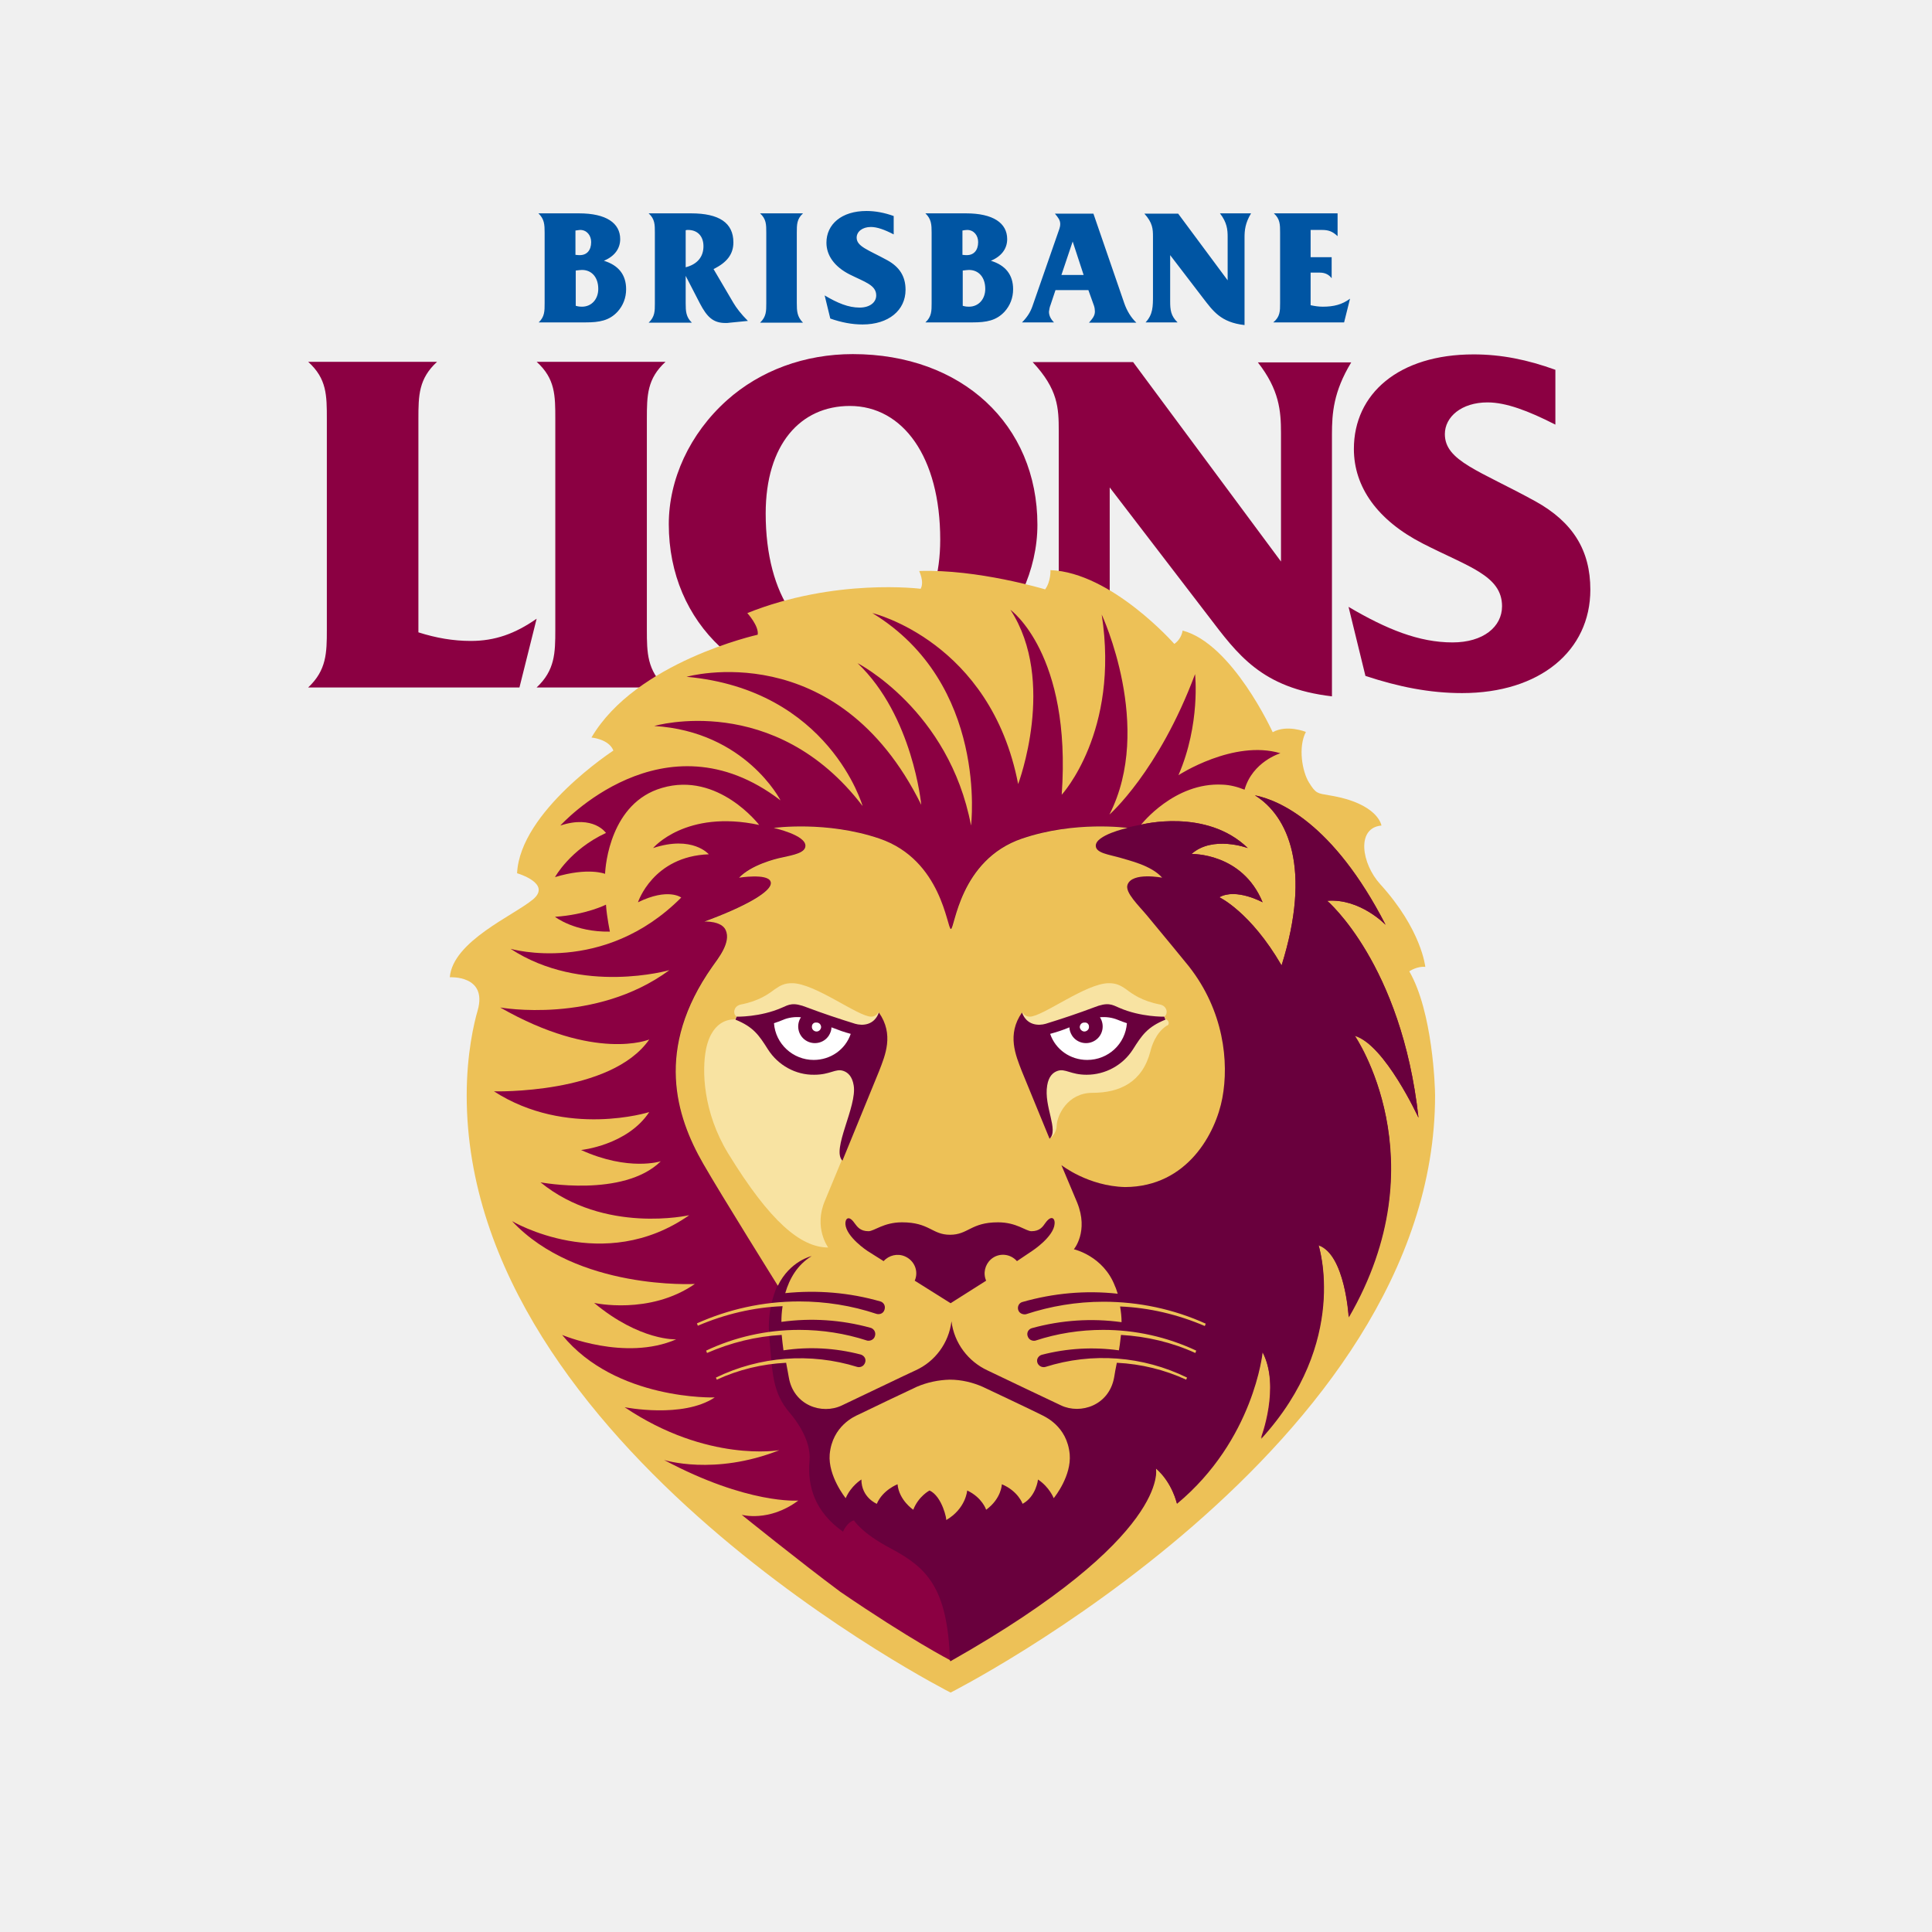
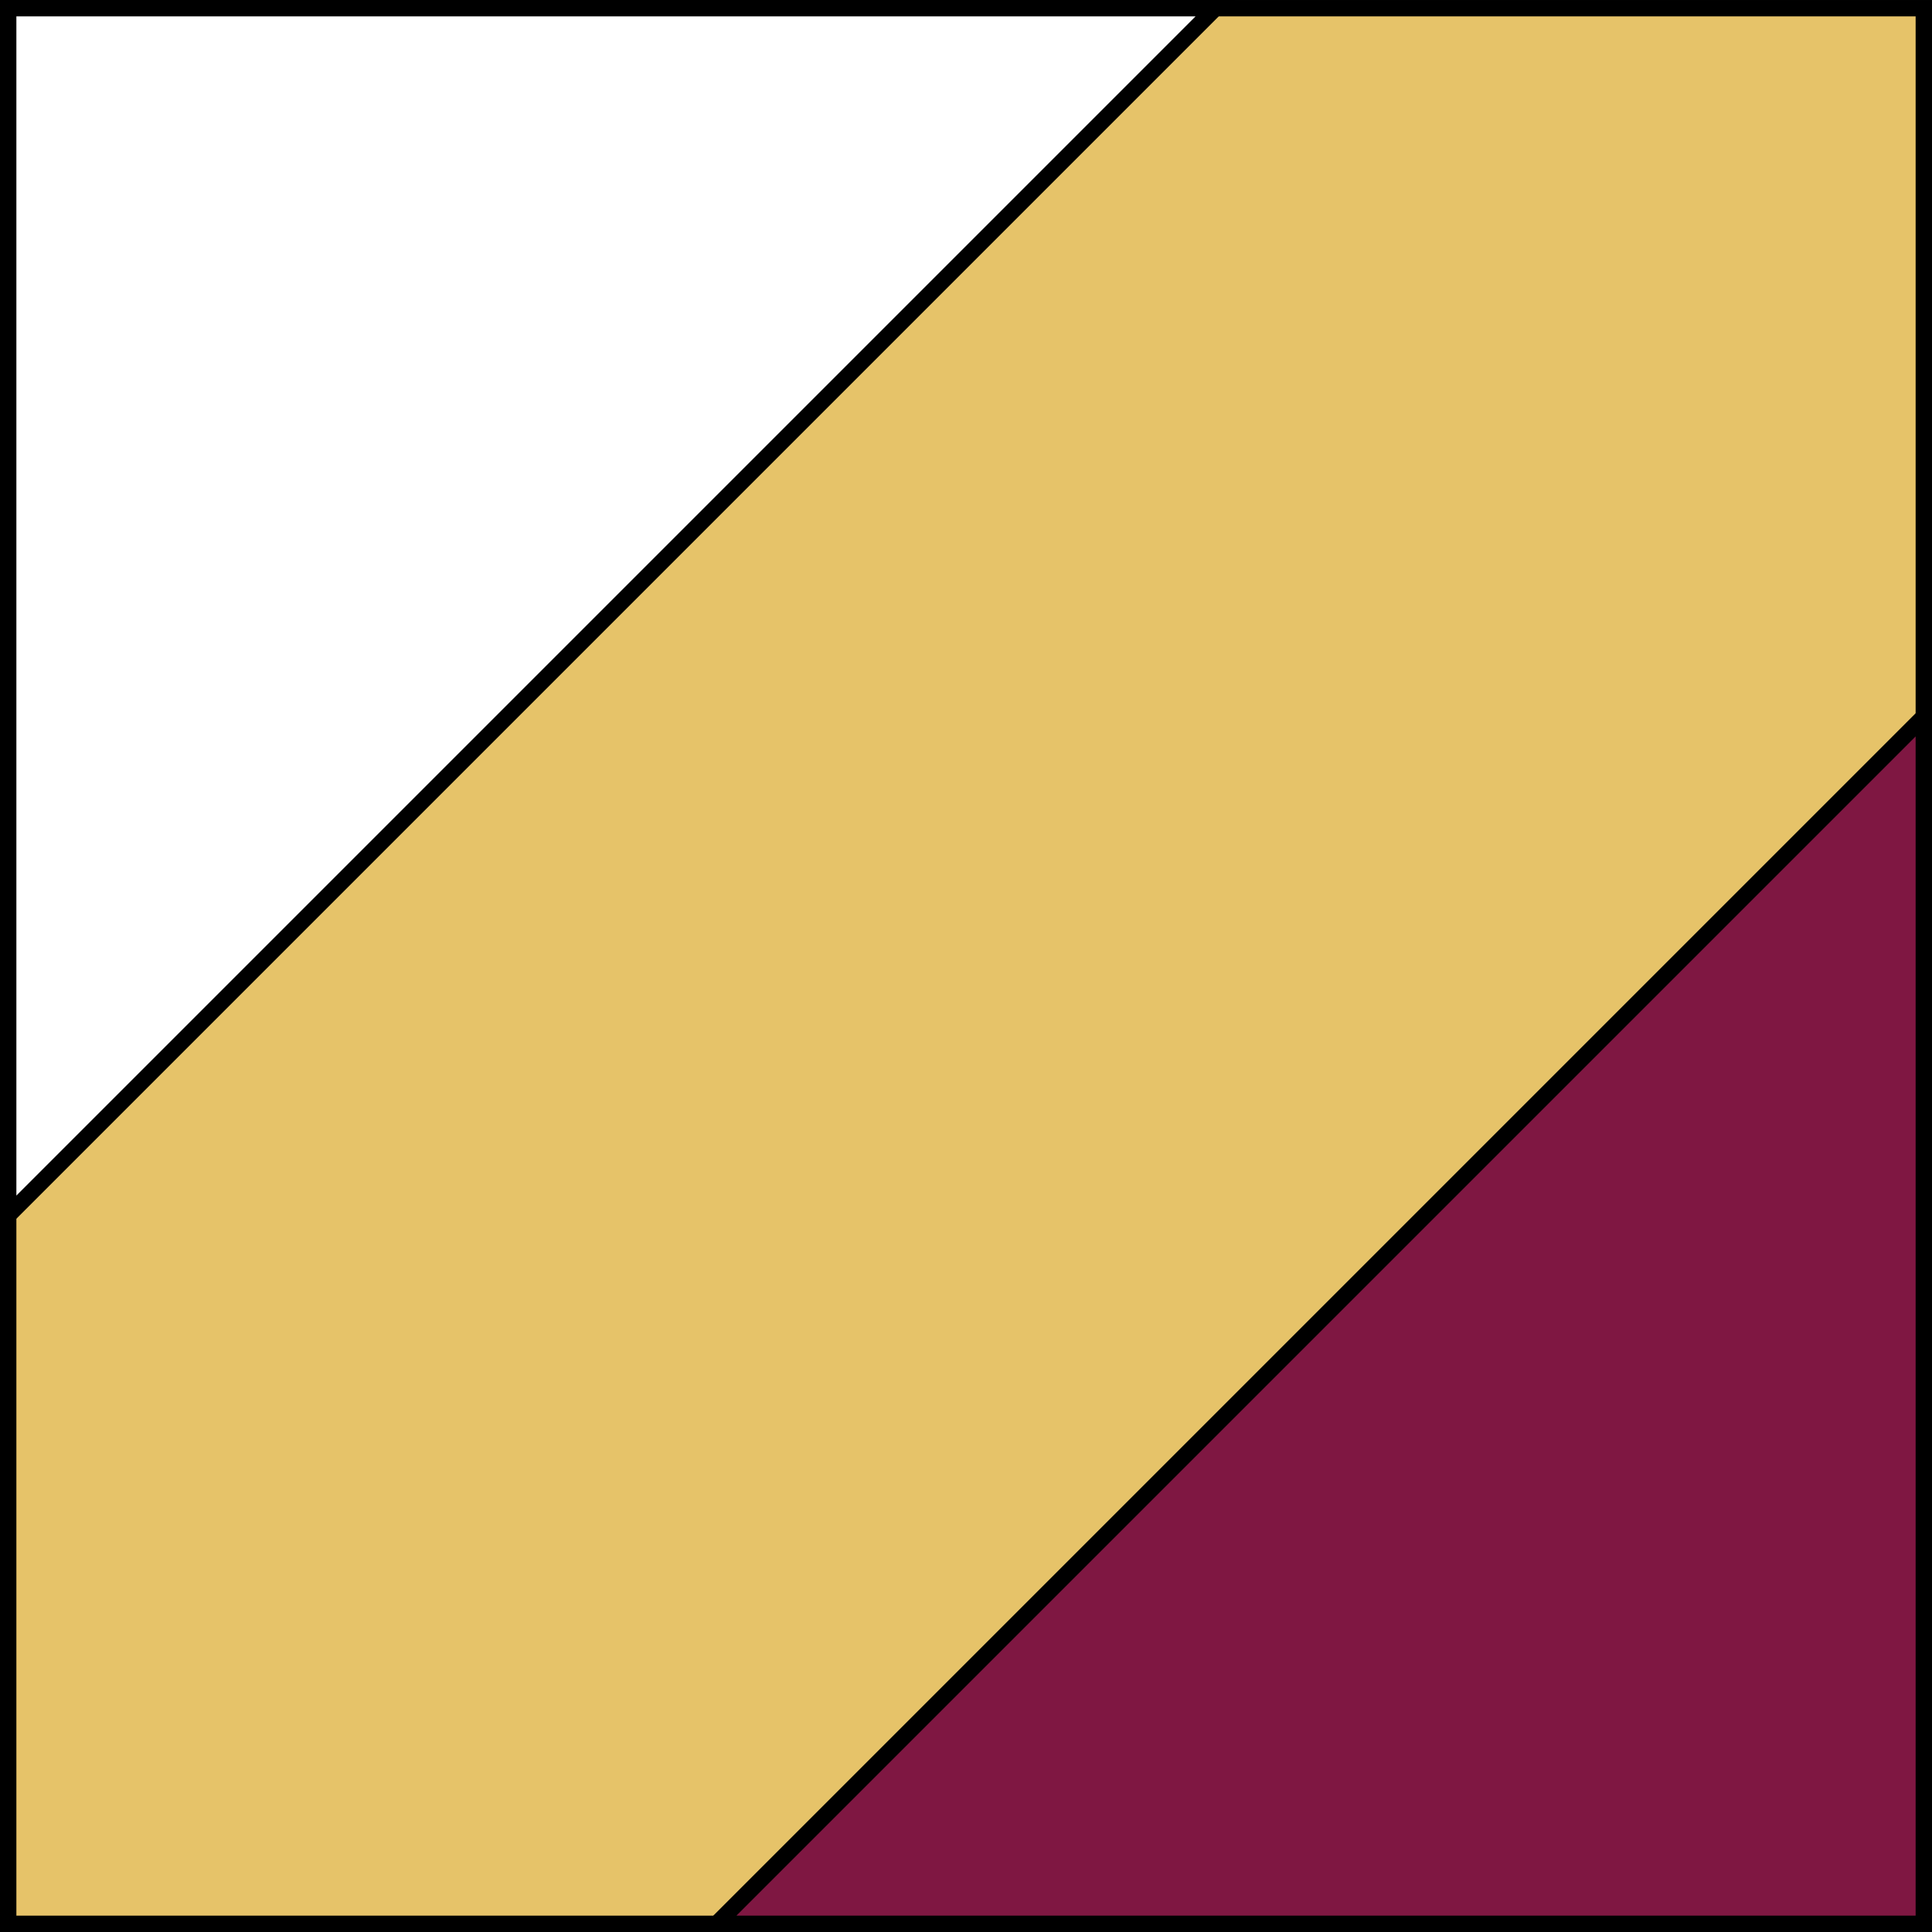
- <svg xmlns="http://www.w3.org/2000/svg" version="1.1" id="layer" x="0px" y="0px" viewBox="0 0 652 652" style="enable-background:new 0 0 652 652;" xml:space="preserve">
-   <style type="text/css">
- 	.st0{fill:#8B0042;}
- 	.st1{fill:#0055A3;}
- 	.st2{fill:#EDC157;}
- 	.st3{fill:#69003D;}
- 	.st4{fill:#F8E3A2;}
- 	.st5{fill:#FFFFFF;}
- </style>
-   <g>
-     <path class="st0" d="M110.3,212.6v-71.2c0-8,0-13.6-6.3-19.3h43.5c-6.2,5.7-6.3,11.3-6.3,19.3v72c6,1.9,11.7,2.9,17.7,2.9   c8.1,0,14.9-2.4,22.2-7.5l-5.8,23.2H104C110.2,226.2,110.3,220.3,110.3,212.6 M224.6,232h-43.5c6.2-5.8,6.3-11.7,6.3-19.4v-71.2   c0-7.9,0-13.6-6.3-19.3h43.5c-6.2,5.7-6.3,11.3-6.3,19.3v71.2C218.3,220.3,218.4,226.2,224.6,232 M288.8,218.6   c17,0,28.5-13,28.5-36.5c0-27.9-12.6-45.1-30.5-45.1c-16.7,0-28.4,13-28.4,36.3C258.4,201.4,271.1,218.6,288.8,218.6 M225.7,176.9   c0-15.1,7-30.5,19.6-41.8c11.3-10.1,26.3-15.6,42.5-15.6c36.8,0,62.3,23.8,62.3,57.6c0,15.1-7,30.8-19.6,42   c-11.4,10.2-26.3,15.6-42.6,15.6C251.3,234.6,225.7,210.5,225.7,176.9" />
-     <path class="st0" d="M357.3,204.5v-59c0-7.8-0.2-14.1-8.8-23.3h33.9l49.9,67.3v-43.4c0-7.5-0.6-14.6-7.8-23.8H456   c-6,9.9-6.5,17.2-6.5,24.3v88.4c-23.8-2.8-31.8-14.1-41.8-27.2l-33.2-43.3v46.7c0,8.4,0.7,14.6,7.3,21.1h-32.1   C357.3,223.7,357.3,216,357.3,204.5 M490.2,216.8c10.4,0,16.7-5.3,16.7-12.2c0-10.4-11.4-13.3-26.8-21.2   c-15.2-7.8-23.2-19-23.2-31.9c0-18.6,15.1-31.9,40.4-31.9c9.4,0,18.2,1.8,27.6,5.2v18.5c-9.2-4.7-16.7-7.5-22.9-7.5   c-8.8,0-14.4,4.9-14.4,10.7c0,9.1,11.7,12.3,30.6,22.7c12.6,7,18.5,16.5,18.5,29.8c0,20.6-17,34.9-43.3,34.9   c-10.9,0-21.4-2.1-32.6-5.8l-5.7-23.3C468,212.4,478.9,216.8,490.2,216.8" />
-     <path class="st1" d="M196.4,103.5c3.3,0,5.5-2.6,5.5-6c0-3.9-2.2-6.4-5.5-6.4c-0.5,0-1.2,0.1-2.1,0.2v11.9   C195.3,103.5,196,103.5,196.4,103.5 M195.7,86.1c2.3,0,3.8-1.6,3.8-4.4c0-2.3-1.5-4.1-3.7-4.1c-0.3,0-0.8,0.1-1.6,0.2V86   C194.9,86.1,195.4,86.1,195.7,86.1 M183.8,102.3V78.5c0-2.7-0.1-4.6-2.1-6.5h13.7c9.2,0,13.9,3.3,13.9,8.7c0,3.2-1.9,5.8-5.5,7.3   c4.9,1.5,7.5,4.7,7.5,9.6c0,2.9-1,5.5-2.9,7.6c-2.8,3-6.1,3.6-10.8,3.6h-15.8C183.8,106.9,183.8,105,183.8,102.3 M237.4,83.1   c0-3.4-2-5.5-5.2-5.5c-0.3,0-0.5,0-0.8,0.1v12.5C235.3,89.2,237.4,86.7,237.4,83.1z M218.9,108.9c2.1-2,2.1-3.9,2.1-6.5V78.5   c0-2.7,0-4.6-2.1-6.5h14.3c9.5,0,14.3,3.2,14.3,9.8c0,4-2.2,6.8-6.7,9l6.7,11.4c1,1.7,2.6,3.8,4.9,6.1l-6.1,0.6   c-0.5,0.1-1,0.1-1.5,0.1c-4.1,0-6.2-2-8.6-6.6l-4.8-9.3v9.3c0,2.6,0.1,4.6,2.1,6.5C233.5,108.9,218.9,108.9,218.9,108.9z    M271,108.9h-14.5c2.1-2,2.1-3.9,2.1-6.5V78.5c0-2.7,0-4.6-2.1-6.5H271c-2.1,1.9-2.1,3.8-2.1,6.5v23.8   C268.9,105,269,106.9,271,108.9 M290.1,103.8c3.5,0,5.6-1.8,5.6-4.1c0-3.5-3.8-4.5-9-7.1c-5.1-2.6-7.8-6.4-7.8-10.7   c0-6.2,5.1-10.7,13.5-10.7c3.1,0,6.1,0.6,9.2,1.7v6.2c-3.1-1.6-5.6-2.5-7.7-2.5c-2.9,0-4.8,1.6-4.8,3.6c0,3,3.9,4.1,10.3,7.6   c4.2,2.3,6.2,5.5,6.2,10c0,6.9-5.7,11.7-14.5,11.7c-3.6,0-7.2-0.7-10.9-2l-1.9-7.8C282.7,102.3,286.3,103.8,290.1,103.8 M327,103.5   c3.3,0,5.5-2.6,5.5-6c0-3.9-2.2-6.4-5.5-6.4c-0.5,0-1.2,0.1-2.1,0.2v11.9C325.9,103.5,326.6,103.5,327,103.5 M326.3,86.1   c2.3,0,3.8-1.6,3.8-4.4c0-2.3-1.5-4.1-3.7-4.1c-0.5,0-1.1,0.1-1.6,0.2V86C325.5,86.1,326,86.1,326.3,86.1 M314.4,102.3V78.5   c0-2.7-0.1-4.6-2.1-6.5H326c9.2,0,13.9,3.3,13.9,8.7c0,3.2-1.9,5.8-5.5,7.3c4.9,1.5,7.5,4.7,7.5,9.6c0,2.9-1,5.5-2.9,7.6   c-2.8,3-6.1,3.6-10.8,3.6h-15.9C314.4,106.9,314.4,104.9,314.4,102.3 M365.7,92.8L362,81.5l-3.8,11.3L365.7,92.8L365.7,92.8z    M348.4,103.4l8.6-24.7c0.3-1,0.8-1.9,0.8-3.1c0-1.3-0.7-2.2-1.8-3.5h13l10.4,30.2c0.9,2.6,2.3,4.9,4.1,6.6h-16   c1.2-1.4,2-2.3,2-3.8c0-0.6-0.1-1.3-0.3-1.9l-1.9-5.3h-11.1l-1.7,5.1c-0.3,0.7-0.4,1.5-0.5,2.2c0,1.3,0.6,2.5,1.7,3.6h-10.8   C346.6,107.1,347.7,105.4,348.4,103.4L348.4,103.4z M389.1,99.6V79.9c0-2.6-0.1-4.7-2.9-7.8h11.4l16.7,22.5V80c0-2.5-0.2-4.9-2.6-8   h10.5c-2,3.3-2.2,5.8-2.2,8.1v29.6c-8-0.9-10.6-4.7-14-9.1l-11.1-14.5v15.6c0,2.8,0.2,4.9,2.5,7.1h-10.8   C389.1,106.1,389.1,103.5,389.1,99.6 M432,102.3V78.5c0-2.7,0-4.6-2.1-6.5h21.5v7.7c-1.8-1.7-3.2-2.1-5.3-2.1h-3.8v9.2h7.1v7.1   c-0.9-1.2-2.2-1.9-4-1.9h-3.1V103c1.4,0.3,2.7,0.5,4.1,0.5c3.7,0,6.5-0.7,9.2-2.7l-2,8h-23.9C432,106.9,432,105,432,102.3" />
-     <path class="st2" d="M310.7,198.7c0,0-28.8-3.7-58.5,8.2c0,0,4,4.4,3.5,7.3c0,0-41.1,9.1-56.1,34.7c0,0,5.9,0.5,7.4,4.4   c0,0-31.5,20.5-32.5,41.4c0,0,11.8,3.4,5.4,8.8s-27.1,14.1-28.1,26.3c0,0,12.8-0.8,9.4,11.2c-1.2,4.1-3.7,14.5-3.7,28.7   c0,118.8,163.3,201.5,163.3,201.5s163.5-82.7,163.5-201.5c0-2.9-0.8-28.2-8.7-41.9c0,0,2.6-1.8,5.4-1.5c0,0-1.2-12.5-15.2-27.9   c-6.3-6.9-8.2-19,0.4-19.8c0,0-1-7.5-17.6-10.2c-4-0.7-4.5-0.5-6.9-4.4c-2.2-3.6-3.7-11.8-1-17c0,0-6.4-2.6-11.2,0.1   c0,0-13.6-29.9-30.4-34.3c0,0-0.3,2.8-2.8,4.5c0,0-21.2-24.1-41.8-24.9c0,0,0.2,3.8-1.8,6.5c0,0-22.8-6.9-42.5-6.2   C310.2,192.8,312,196.3,310.7,198.7" />
-     <path class="st0" d="M204.5,305.3c0,0-6.7,3.4-17.2,4.1c0,0,6.6,5.2,18.5,5C205.9,314.5,204.8,309.8,204.5,305.3" />
-     <path class="st0" d="M478.7,377.2c-5.7-51.9-30.8-73.2-30.8-73.2c11.1-0.9,19.7,8.1,19.7,8.1c-17.8-34.6-36.2-42.1-44.1-43.7   c11.3,7,19.2,24.9,9,57.4c-10.5-18.1-21-23-21-23c5.7-3.2,14.6,1.7,14.6,1.7c-6.9-16.8-24-16.3-24-16.3c7.2-6.4,19-2,19-2   c-14-13.6-36-7.9-36-7.9s11.2-14.4,27.5-13.5c2.5,0.1,4.9,0.7,7.4,1.7c2.7-9.5,12.1-12.3,12.1-12.3c-15.8-4.7-34.4,7.4-34.4,7.4   c7.5-17.3,5.6-34.1,5.6-34.1c-12.3,32.9-28.9,47.4-28.9,47.4c15.1-29.6-2.6-67.5-2.6-67.5c6.1,39.6-13.5,60.8-13.5,60.8   c3.4-47.6-17.3-62.4-17.3-62.4c15.7,24.1,2.6,58.8,2.6,58.8c-9.3-48.2-49.2-57.7-49.2-57.7c39.2,23.9,33.3,71.7,33.3,71.7   c-7.4-39-38.3-54.8-38.3-54.8c18.7,17.8,21.5,47.8,21.5,47.8c-28.5-57.6-79.2-43.2-79.2-43.2c48.2,4.4,59.4,43.6,59.4,43.6   c-29.7-38.9-70.3-27-70.3-27c30.8,1.9,42.6,25.1,42.6,25.1c-39.4-30.2-74.3,8.5-74.3,8.5c11.2-3.7,15.4,2.5,15.4,2.5   c-12.1,5.6-17.2,14.9-17.2,14.9c11.2-3.4,16.9-1.1,16.9-1.1c0.1-3,1.9-24,19.2-29c19-5.6,32.8,12.5,32.8,12.5   c-24.8-5.3-35.8,7.8-35.8,7.8c13.3-4.4,18.8,2.1,18.8,2.1c-18.9,0.7-23.9,16.2-23.9,16.2c10.2-5,14.6-1.6,14.6-1.6   c-26.3,26.4-57.6,17.3-57.6,17.3c24,15.7,53.6,7.2,53.6,7.2c-25,18.4-57.1,12.6-57.1,12.6c32.2,18.4,50.3,10.8,50.3,10.8   c-12.9,18.6-52.4,17.5-52.4,17.5c24.5,15.8,52.4,7,52.4,7c-7.4,11.2-23,12.8-23,12.8c16.1,7.3,26.9,3.8,26.9,3.8   c-12.6,12.4-40.6,7.1-40.6,7.1c21.6,17.6,50.2,11.1,50.2,11.1c-29,20.3-59.8,2-59.8,2c21.9,23.4,61.7,21.2,61.7,21.2   c-15.3,10.6-34,6.4-34,6.4c15.5,12.9,27.7,12.3,27.7,12.3c-17.3,7.5-38.5-1.5-38.5-1.5c18.1,22.2,51.5,21.1,51.5,21.1   c-10.8,7.2-30.4,3.3-30.4,3.3c27.9,18.8,52.2,14.5,52.2,14.5c-22,8.7-38.9,3.3-38.9,3.3c28.3,15.1,45.3,13.7,45.3,13.7   c-9.9,7.4-19.1,4.8-19.1,4.8s19.7,15.9,33.3,26c23.7,16.2,37.1,23.1,37.1,23.1c74.6-42.2,69.3-65,69.3-65   c5.6,4.9,7.1,11.9,7.1,11.9c26-21.6,28.9-51.1,28.9-51.1c6.2,11.8-0.5,29.2-0.5,29.2c30-32.8,19.4-65.3,19.4-65.3   c9,3.2,10.2,24.3,10.2,24.3c30.9-53.3,2-95,2-95C467.4,352.6,478.7,377.2,478.7,377.2" />
-     <path class="st3" d="M478.7,377.2c-5.7-51.9-30.8-73.2-30.8-73.2c11.1-0.9,19.7,8.1,19.7,8.1c-17.8-34.6-36.2-42.1-44.1-43.7   c11.3,7,19.2,24.9,9,57.4c-10.5-18.1-21-23-21-23c5.7-3.2,14.6,1.7,14.6,1.7c-6.9-16.8-24-16.3-24-16.3c7.2-6.4,19-2,19-2   c-14-13.6-36-7.9-36-7.9c-1.6,0.3-3.1,0.6-4.7,1c0,0-17.8-2.5-35.6,3.6c-21.1,7.2-22.7,30.5-24,30.5c-1.3,0-3-23.3-24.1-30.5   c-17.9-6.1-35.7-3.6-35.7-3.6s10.9,2.4,10.7,6.1c-0.1,2.3-3.9,3-8,3.9c-2.1,0.4-10.3,2.5-14.4,6.8c0,0,9.4-1.5,10.6,1.2   c1.5,3.2-9.4,8.9-22.3,13.6c0,0,5.8-0.3,7.2,2.9c1.9,4.2-2.7,9.7-4.5,12.3c-19.5,27.7-12.3,50.5-3.1,66.5   c6.2,10.8,25.2,41.2,25.2,41.2s-3.7,7.3-2.8,17.1c1.1,13,1.1,19.1,7,26c2.1,2.4,7.2,9.3,6.6,16c-0.8,8.8,1.9,17.4,11.3,24   c0,0,1.3-3.2,3.7-3.8c0,0,2.6,4.3,12.3,9.4c12.2,6.5,19.3,13.1,20.1,38c0.1,0,0.1,0.1,0.2,0.1c74.6-42.2,69.3-65,69.3-65   c5.6,4.9,7.1,11.9,7.1,11.9c26-21.6,28.9-51.1,28.9-51.1c6.2,11.8-0.5,29.2-0.5,29.2c30-32.8,19.4-65.3,19.4-65.3   c9,3.2,10.2,24.3,10.2,24.3c30.9-53.3,2-95,2-95C467.4,352.6,478.7,377.2,478.7,377.2" />
-     <path class="st2" d="M412.5,370.6c2.3-12.2,0.5-29.5-11.3-44.5c-1.3-1.6-8.9-10.9-14-17c-2.9-3.5-7.6-7.9-6.7-10.5   c1.5-4.4,11.7-2.4,11.7-2.4c-3.7-4.2-11.2-5.8-14.4-6.8c-3.5-1-7.9-1.5-8-3.9c-0.2-3.7,10.7-6.1,10.7-6.1s-17.7-2.5-35.6,3.6   c-21.1,7.2-22.7,30.5-24,30.5c-1.3,0-3-23.3-24.1-30.5c-17.9-6.1-35.7-3.6-35.7-3.6s10.9,2.4,10.7,6.1c-0.1,2.3-3.9,3-8,3.9   c-2.1,0.4-10.3,2.5-14.4,6.8c0,0,9.4-1.5,10.6,1.2c1.5,3.2-9.4,8.9-22.3,13.6c0,0,5.8-0.3,7.2,2.9c1.9,4.2-2.7,9.7-4.5,12.3   c-19.5,27.7-12.3,50.5-3.1,66.5c6.2,10.8,25.2,41.2,25.2,41.2c4.1-8.4,11.4-10,11.4-10c-4.9,3-7.5,7.7-8.9,12.5   c10.8-1.1,21.7-0.2,32.1,2.8c0.8,0.2,1.9,1.2,1.4,2.8c-0.5,1.6-2.1,1.6-2.7,1.4c-8.4-2.8-17.2-4.2-26.1-4.2   c-12.3,0-24,2.7-34.5,7.4l0.3,0.8c9.1-3.9,18.8-6.2,28.6-6.6c-0.3,1.9-0.4,3.7-0.4,5.3c10.1-1.4,20.3-0.7,30.1,2   c0.8,0.2,1.9,1.2,1.5,2.7c-0.4,1.6-2.1,1.8-2.7,1.6c-7.4-2.4-15.1-3.6-22.9-3.6c-11.2,0-21.9,2.5-31.4,7l0.3,0.8   c8-3.5,16.5-5.6,25.2-6.1c0.1,1.1,0.4,3.9,0.6,5.2l0,0c8.7-1.3,17.5-0.8,26,1.4c0.8,0.2,2,1.1,1.6,2.6c-0.5,1.7-2.1,1.8-2.7,1.6   c-15.8-4.9-32.9-3.6-47.7,3.6l0.3,0.7c7.4-3.4,15.3-5.3,23.4-5.7c0.4,2,0.7,3.9,0.9,4.9c1.6,9.5,11.2,12.7,17.9,9.5   c0.5-0.2,24-11.5,24.8-11.8c6.7-3,11.3-9.3,12.2-16.6c0.9,7.4,5.7,13.6,12.2,16.6c0.8,0.4,24.3,11.6,24.8,11.8   c6.6,3.1,16.2,0,17.9-9.5c0.2-1.3,0.5-3,0.9-4.9c8.3,0.4,16.2,2.4,23.4,5.7l0.3-0.7c-14.9-7.3-32-8.6-47.8-3.6   c-1.1,0.3-2.3-0.3-2.7-1.4c-0.5-1.5,0.7-2.5,1.5-2.7c8.5-2.2,17.3-2.7,26-1.5c0.1-0.3,0.5-3.2,0.7-5.2c8.7,0.5,17.2,2.5,25.1,6.1   l0.3-0.8c-9.8-4.6-20.5-7-31.4-7c-7.8,0-15.5,1.2-22.8,3.6c-0.6,0.2-2.2,0.1-2.7-1.5c-0.4-1.2,0.3-2.4,1.5-2.7c0,0,0,0,0,0   c9.8-2.7,20.1-3.4,30.2-2c0-1.8-0.2-3.5-0.5-5.3c9.8,0.4,19.5,2.7,28.6,6.6l0.3-0.8c-10.8-4.9-22.6-7.4-34.5-7.4   c-9.1,0-17.9,1.5-26.1,4.2c-0.6,0.2-2.3,0-2.7-1.5c-0.3-1.1,0.3-2.3,1.4-2.6c10.5-3,21.4-4,32.2-2.8h0c-0.3-0.8-0.5-1.7-0.9-2.5   c-3.9-10.3-13.9-12.5-13.9-12.5s5.1-6,1.1-15.8l-5.3-12.6c0,0,9,7.1,21.5,7.4C400.8,400.5,410.3,382.3,412.5,370.6" />
-     <path class="st2" d="M313.7,503c0,0-3.7,1.9-5.5,6.5c0,0-4.8-3.2-5.3-8.6c0,0-5,1.9-7,6.6c0,0-5.2-2.1-5.2-8.2c0,0-3.5,2.1-5.3,6.3   c0,0-6-7.4-5.4-14.8c0.9-9.7,8.6-12.9,9.7-13.4c6.6-3.2,13.1-6.3,19.7-9.4c3.5-1.5,7.3-2.3,11.1-2.4c4.1,0,7.9,1,11.1,2.4   c0.9,0.4,18.6,8.8,19.7,9.4c1.1,0.6,8.8,3.7,9.7,13.4c0.6,7.2-4.9,14.2-5.4,14.8c0,0-1.4-3.7-5.3-6.3c0,0-0.6,5.7-5.2,8.2   c0,0-1.5-4.3-7-6.6c0,0-0.1,4.8-5.3,8.6c0,0-1.3-4.1-6.4-6.5c0,0-0.4,6.1-7.1,10C319.6,513,318,505,313.7,503" />
-     <path class="st4" d="M394.3,344.8c-0.1-0.4-0.5-0.7-0.9-0.8l-0.4-1h0c0.3-0.2,0.8-0.7,0.7-1.8c-0.2-1.4-1.3-2-2.2-2.2   c-6.2-1.2-9.4-3.6-11.4-5.1c-2-1.4-3.4-2.1-5.9-2.1c-7.7,0-22.3,11.3-26.7,11.3c-1,0-1.9-0.5-2.4-1.4l0-0.1   c-5.2,7.3-2.1,14.4,0,19.6c0.5,1.2,9,21.9,9.3,22.8l0,0.1c0,0,2.1-1.3,2.2-4.2c0.1-3.4,3.6-11.1,12.1-11.1   c9.2,0,16.8-3.6,19.5-13.9c0.4-1.6,1.7-6.3,5.6-8.8C394.2,346.1,394.6,345.5,394.3,344.8 M238.3,353.9c2.3-10.7,9.4-9.8,9.8-9.9   l0.4-1h0c-0.3-0.2-0.8-0.7-0.7-1.8c0.2-1.4,1.3-2,2.2-2.2c6.2-1.2,9.4-3.6,11.4-5.1c2-1.4,3.4-2.1,5.9-2.1   c7.7,0,22.3,11.3,26.7,11.3c1.5,0,2.2-1.1,2.4-1.4l0-0.1c5.2,7.3,2.1,14.5,0,19.7c-0.5,1.2-9,21.9-9.3,22.8l0,0.1l-8.7,21   c-3.9,9.1,1.1,15.8,1.1,15.8c-9.2,0-19.6-8.6-33.8-31.8C237.3,375.4,236.8,361.3,238.3,353.9" />
-     <path class="st3" d="M344.9,341.7c1.6,4.4,5.6,4.5,8,3.8c5.5-1.7,10.9-3.5,16.2-5.5c4.8-1.9,6.1-1,8.6,0.1c7.3,3.2,15.2,3,15.2,3   l0.4,1c-6.1,2.5-7.9,5.2-11,10.1c-3.4,5.3-9.3,8.5-15.6,8.5c-5.4,0-7.2-2.2-9.8-1.3c-1.5,0.5-3,1.8-3.5,4.9c-1.2,7.1,4,15.1,0.8,18   c0,0-8.9-21.7-9.4-22.9C342.8,356.2,339.7,349.1,344.9,341.7 M343.2,425.6c-2.3-2.6-6.2-2.9-8.8-0.6c-2,1.8-2.7,4.7-1.6,7.2   l-12,7.6l-12.1-7.6c1.4-3.2-0.1-6.8-3.3-8.2c-2.5-1.1-5.4-0.4-7.2,1.6l-5.4-3.4c0,0-7.2-4.7-7.5-9.1c-0.1-1.8,1.1-3.2,3.1-0.3   c0.9,1.2,1.9,2.7,4.7,2.7c1.9,0,5.1-3,11.3-3c9.3,0,10.1,4.2,16.2,4.2c6.2,0,7-4.2,16.2-4.2c6.3,0,9.4,3,11.3,3   c2.8,0,3.8-1.5,4.7-2.8c2.1-2.9,3.3-1.4,3.1,0.3c-0.3,4.4-7.5,9.1-7.5,9.1L343.2,425.6L343.2,425.6z M296.6,341.7   c-1.6,4.4-5.6,4.5-8,3.8c-5.5-1.7-10.9-3.5-16.2-5.5c-4.8-1.9-6.1-1-8.6,0.1c-7.3,3.2-15.2,3-15.2,3l-0.4,1   c6.1,2.5,7.9,5.2,11,10.1c3.4,5.3,9.3,8.6,15.6,8.5c5.4,0,7.2-2.2,9.8-1.3c1.5,0.5,3,1.8,3.5,4.9c1.2,7.1-7.6,21.7-3.8,25.4   l12.4-30.3C298.7,356.2,301.8,349.1,296.6,341.7" />
-     <path class="st5" d="M367.5,346.4c0.1,0.9-0.6,1.6-1.4,1.7s-1.6-0.6-1.7-1.4c0-0.1,0-0.2,0-0.2c0.1-0.9,0.8-1.5,1.7-1.4   C366.8,345,367.5,345.6,367.5,346.4" />
-     <path class="st5" d="M366.9,357.7c7.1,0,12.9-5.4,13.4-12.4c-1-0.3-2-0.7-3-1.1c-1.9-0.8-4-1.1-6.1-0.9c1.7,2.6,1,6.1-1.6,7.8   c-2.6,1.7-6.1,1-7.8-1.6c-0.5-0.8-0.9-1.8-0.9-2.8c-2.1,0.9-4.3,1.6-6.5,2.2C356.2,354.2,361.2,357.7,366.9,357.7 M274,346.4   c-0.1,0.9,0.6,1.6,1.4,1.7c0.9,0.1,1.6-0.6,1.7-1.4c0-0.1,0-0.2,0-0.2c-0.1-0.9-0.8-1.5-1.7-1.4C274.7,345,274,345.6,274,346.4" />
-     <path class="st5" d="M274.6,357.7c-7,0-12.9-5.4-13.4-12.4c1-0.3,2-0.7,3-1.1c1.8-0.8,4-1.1,6.1-0.9c-1.7,2.6-1,6.1,1.6,7.8   c2.6,1.7,6.1,1,7.8-1.6c0.5-0.8,0.9-1.8,0.9-2.8c2.6,1,4.2,1.6,6.5,2.2C285.3,354.2,280.3,357.7,274.6,357.7" />
+ <svg xmlns="http://www.w3.org/2000/svg" width="118" height="118" id="svg2160" version="1.0">
+   <defs id="defs2162" />
+   <g id="layer1" transform="translate(206.2143,-120.4097)">
+     <rect style="fill:#e6c369;fill-opacity:1;stroke:#000000;stroke-width:1;stroke-linecap:square;stroke-linejoin:miter;stroke-miterlimit:4;stroke-dasharray:none;stroke-opacity:1" id="rect2168" width="117" height="117" x="-205.714" y="120.91" />
+     <path style="fill:#ffffff;fill-opacity:1;fill-rule:evenodd;stroke:#000000;stroke-width:1;stroke-linecap:butt;stroke-linejoin:miter;stroke-miterlimit:4;stroke-dasharray:none;stroke-opacity:1" d="M -205.714,194.638 L -205.714,120.91 L -131.986,120.91 L -205.714,194.638 z " id="path3141" />
+     <path id="path4112" d="M -88.714,164.182 L -88.714,237.91 L -162.442,237.91 L -88.714,164.182 z " style="fill:#7f1742;fill-opacity:1;fill-rule:evenodd;stroke:#000000;stroke-width:1;stroke-linecap:butt;stroke-linejoin:miter;stroke-miterlimit:4;stroke-dasharray:none;stroke-opacity:1" />
  </g>
</svg>
